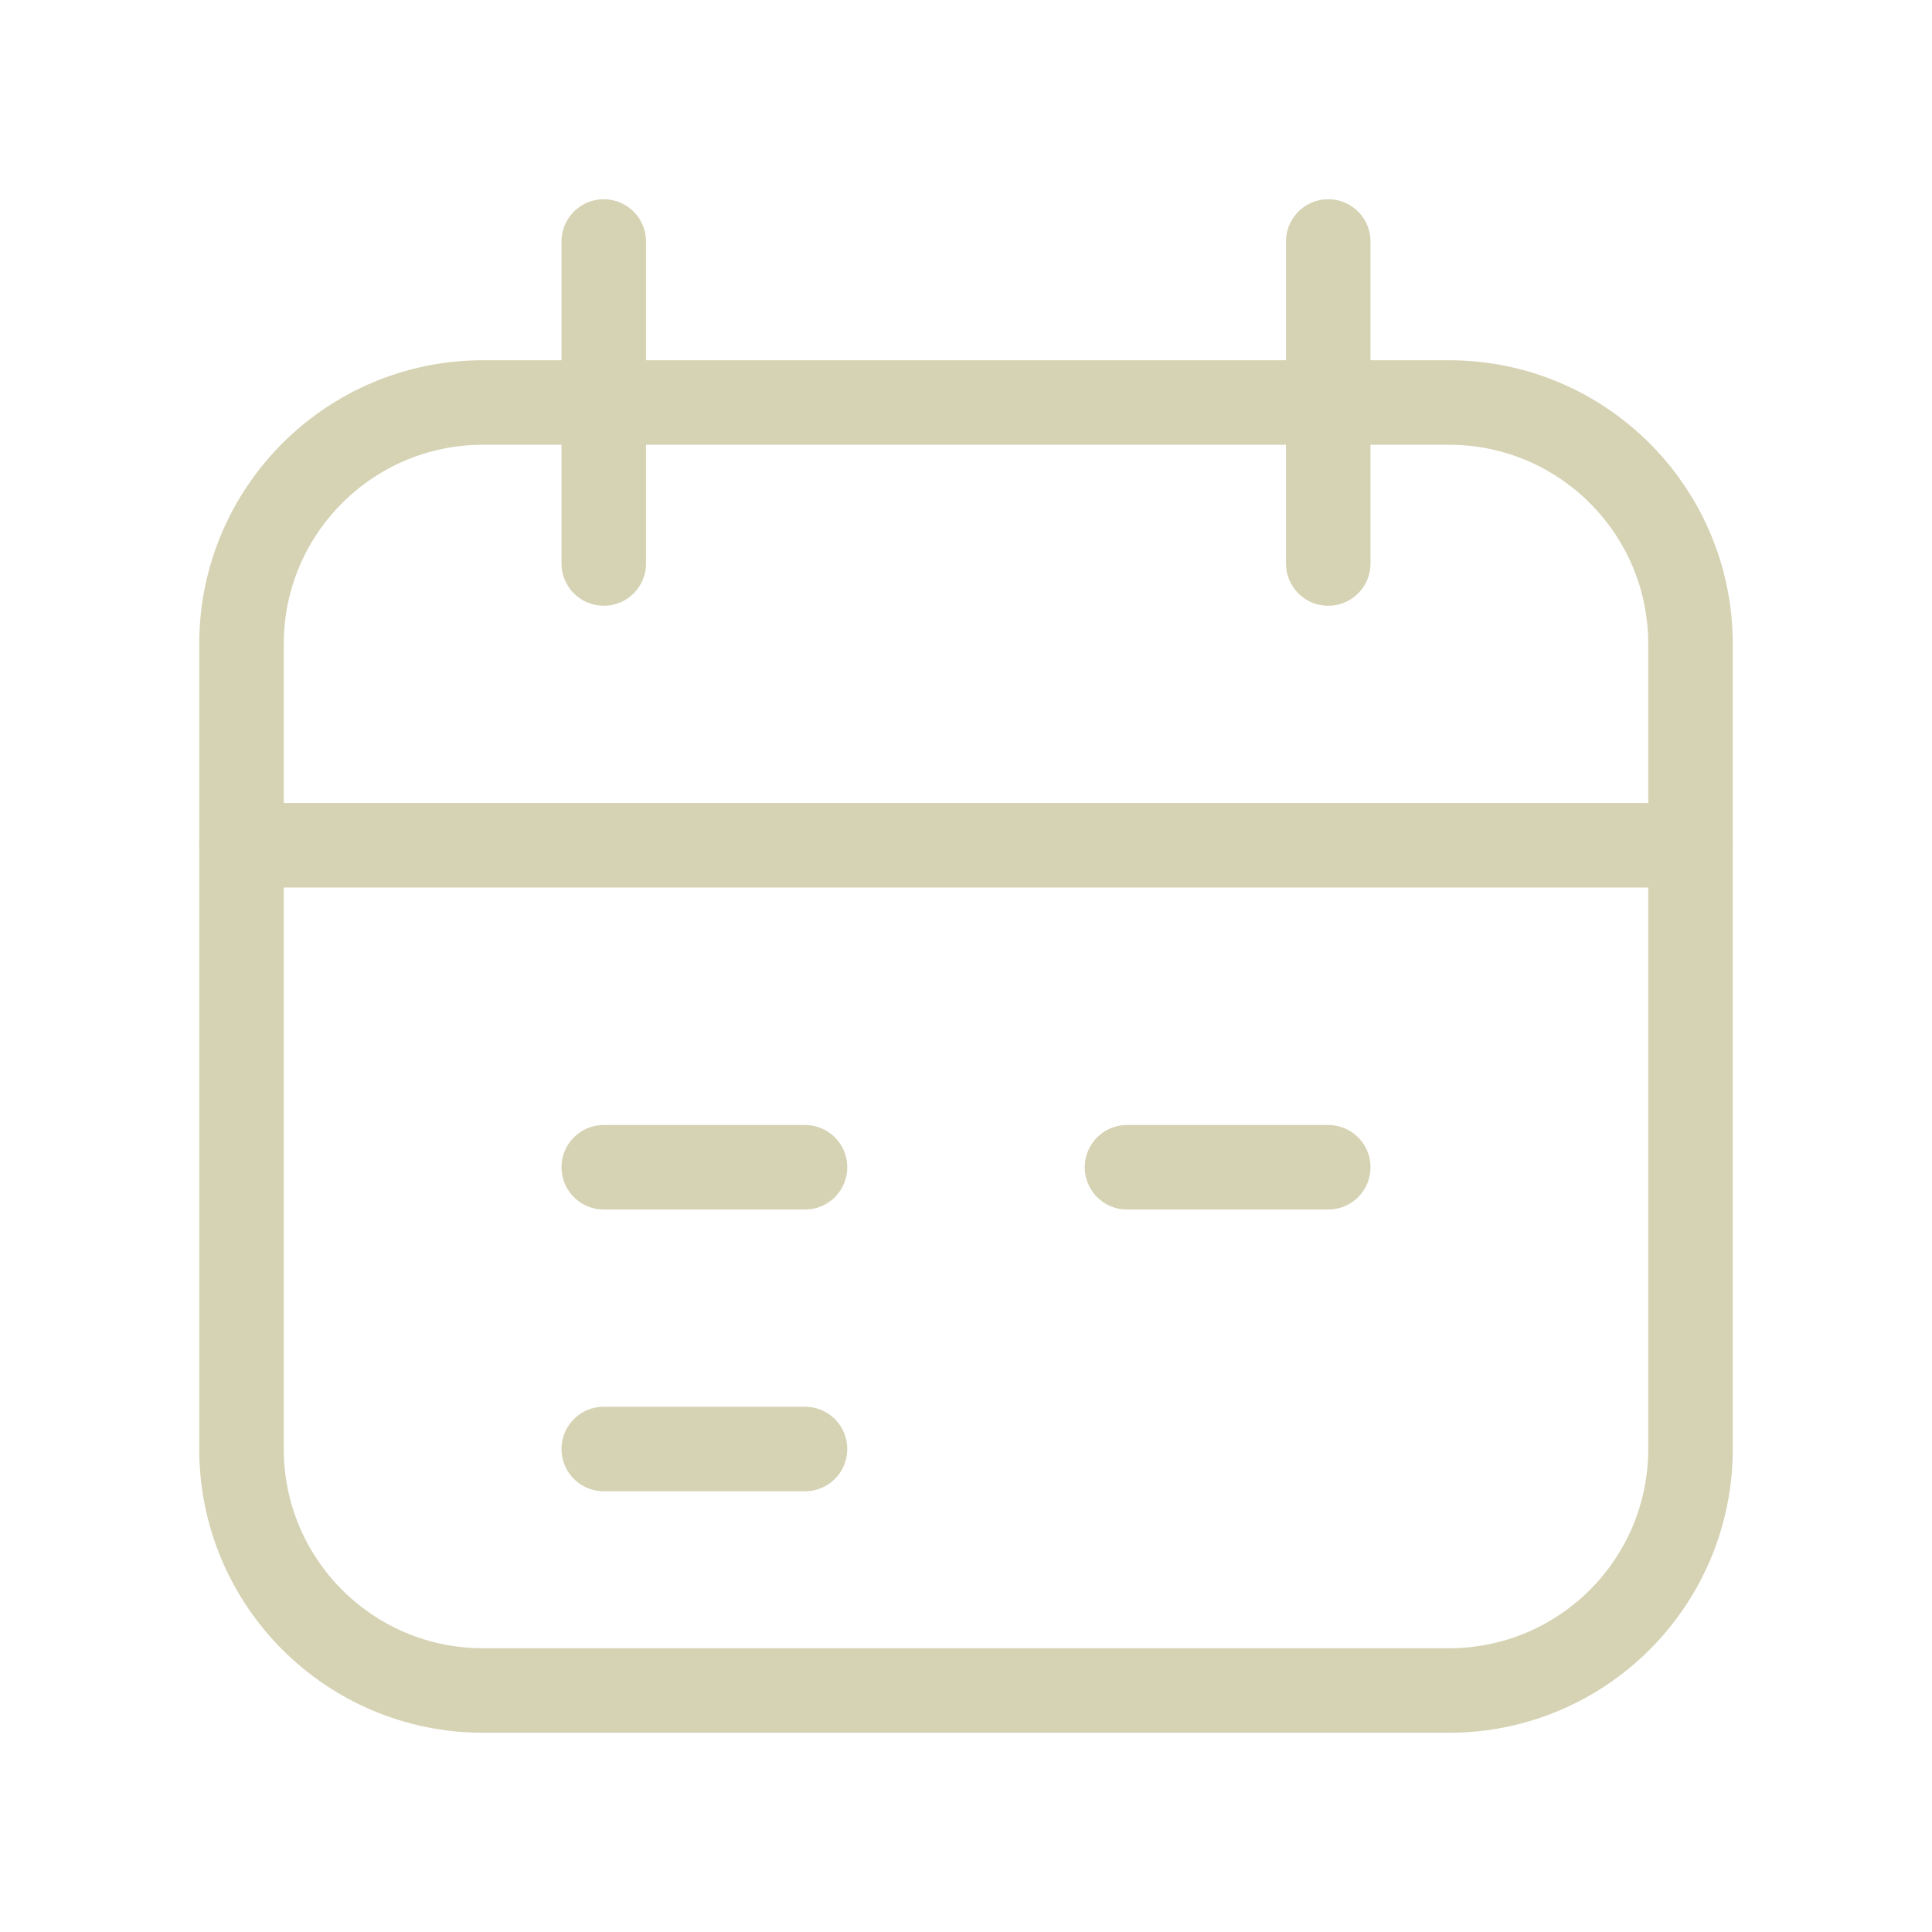
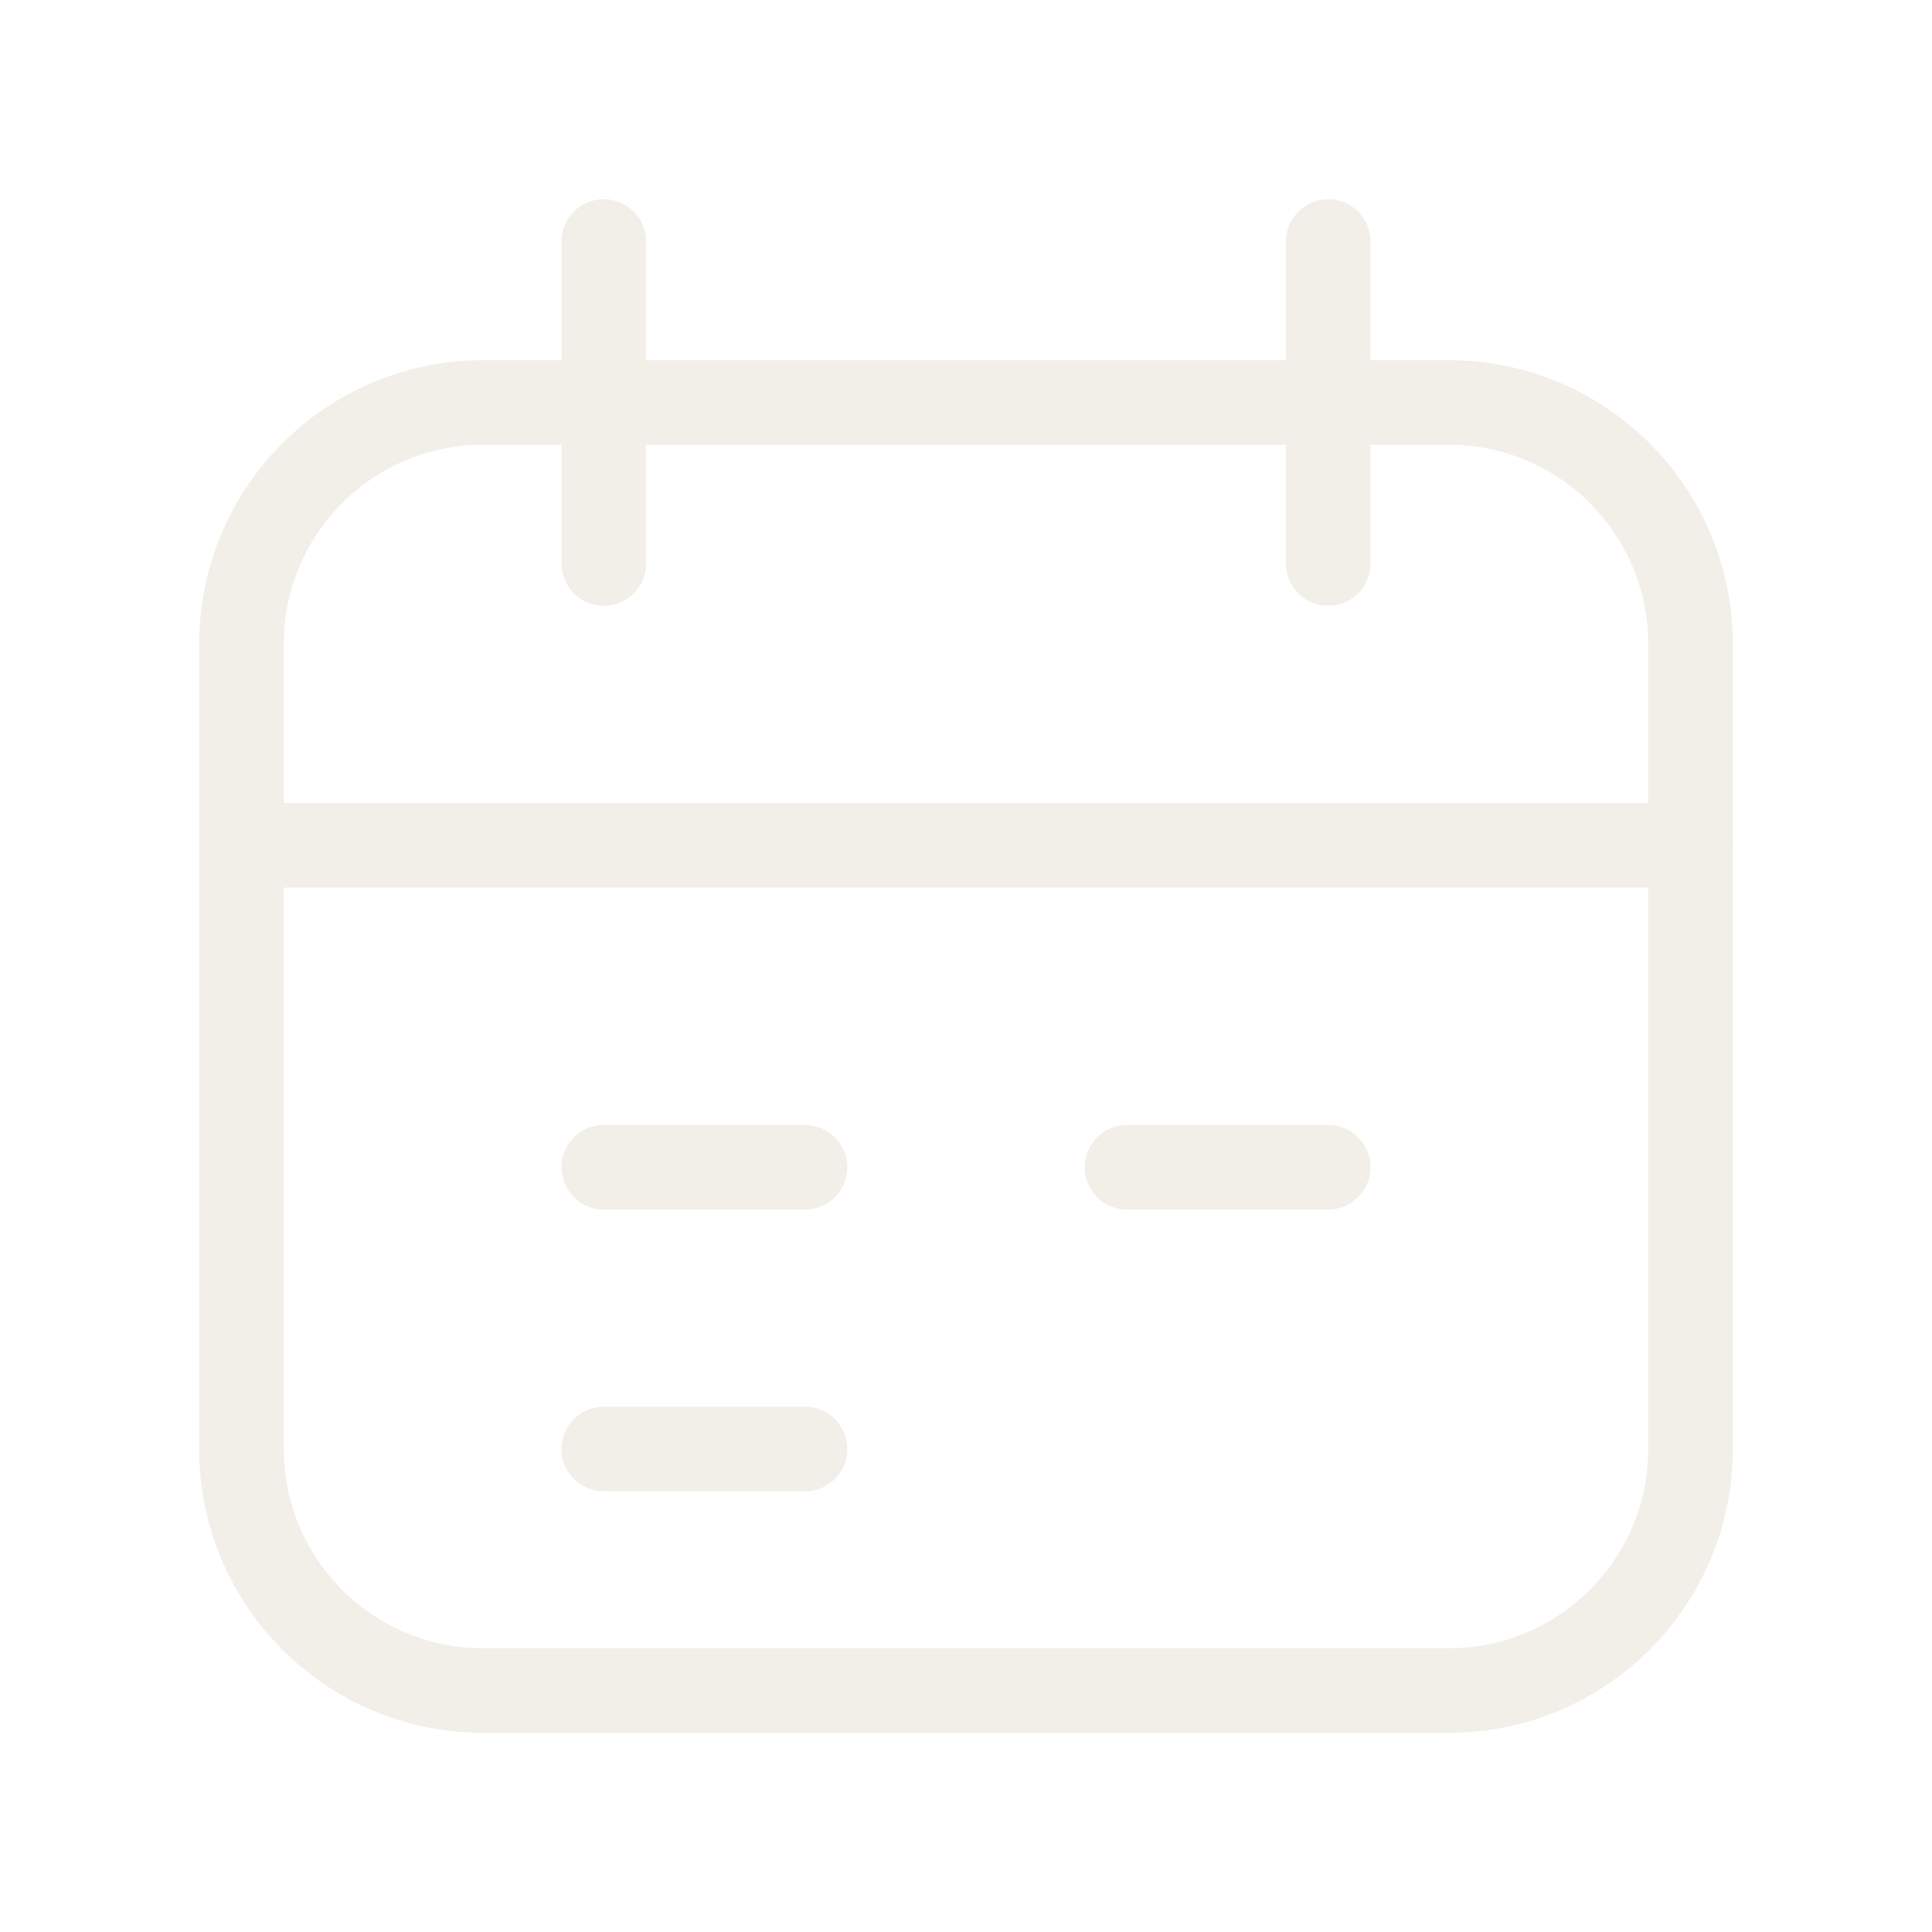
- <svg xmlns="http://www.w3.org/2000/svg" viewBox="0 0 48 48" fill="none" stroke="#d6d3b4" stroke-width="2.1" stroke-linecap="round" stroke-linejoin="round">
+ <svg xmlns="http://www.w3.org/2000/svg" viewBox="0 0 48 48" fill="none" stroke="#F2EEE8" stroke-width="2.1" stroke-linecap="round" stroke-linejoin="round">
  <rect x="6" y="10" width="36" height="32" rx="6" />
  <path d="M15 6v8m18-8v8M6 21h36m-27 8h5m8 0h5m-18 7h5" />
</svg>
